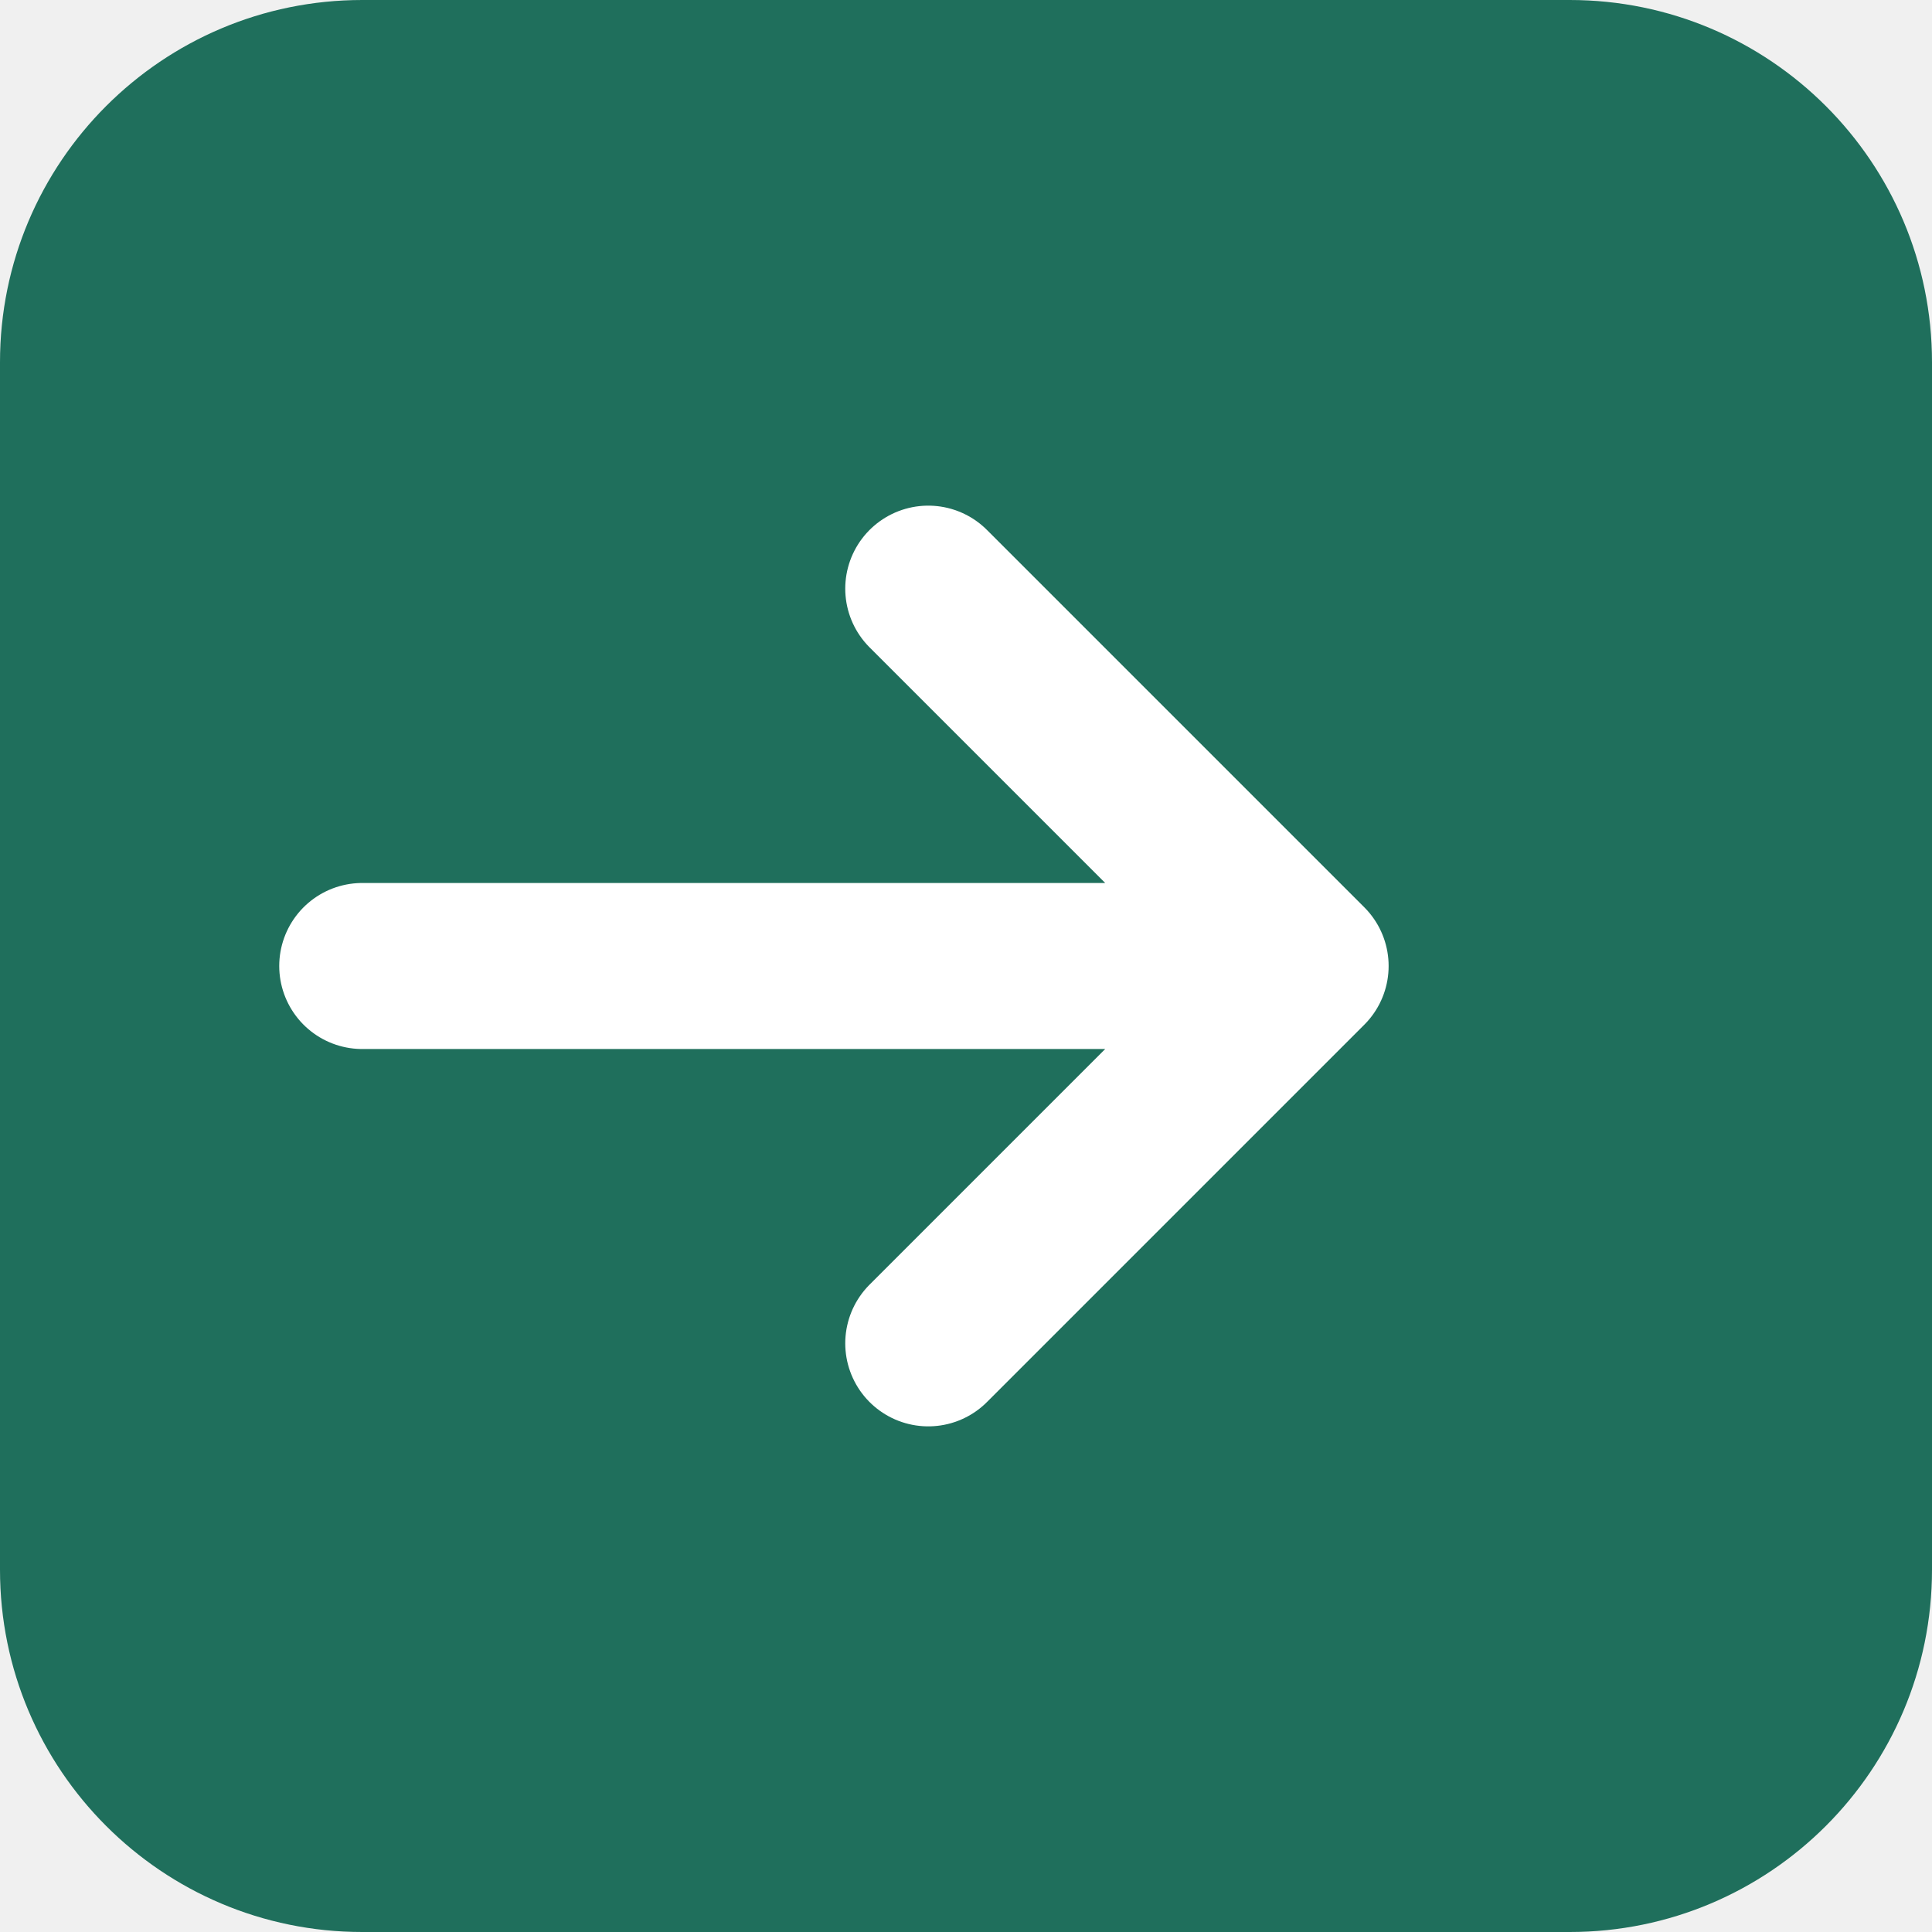
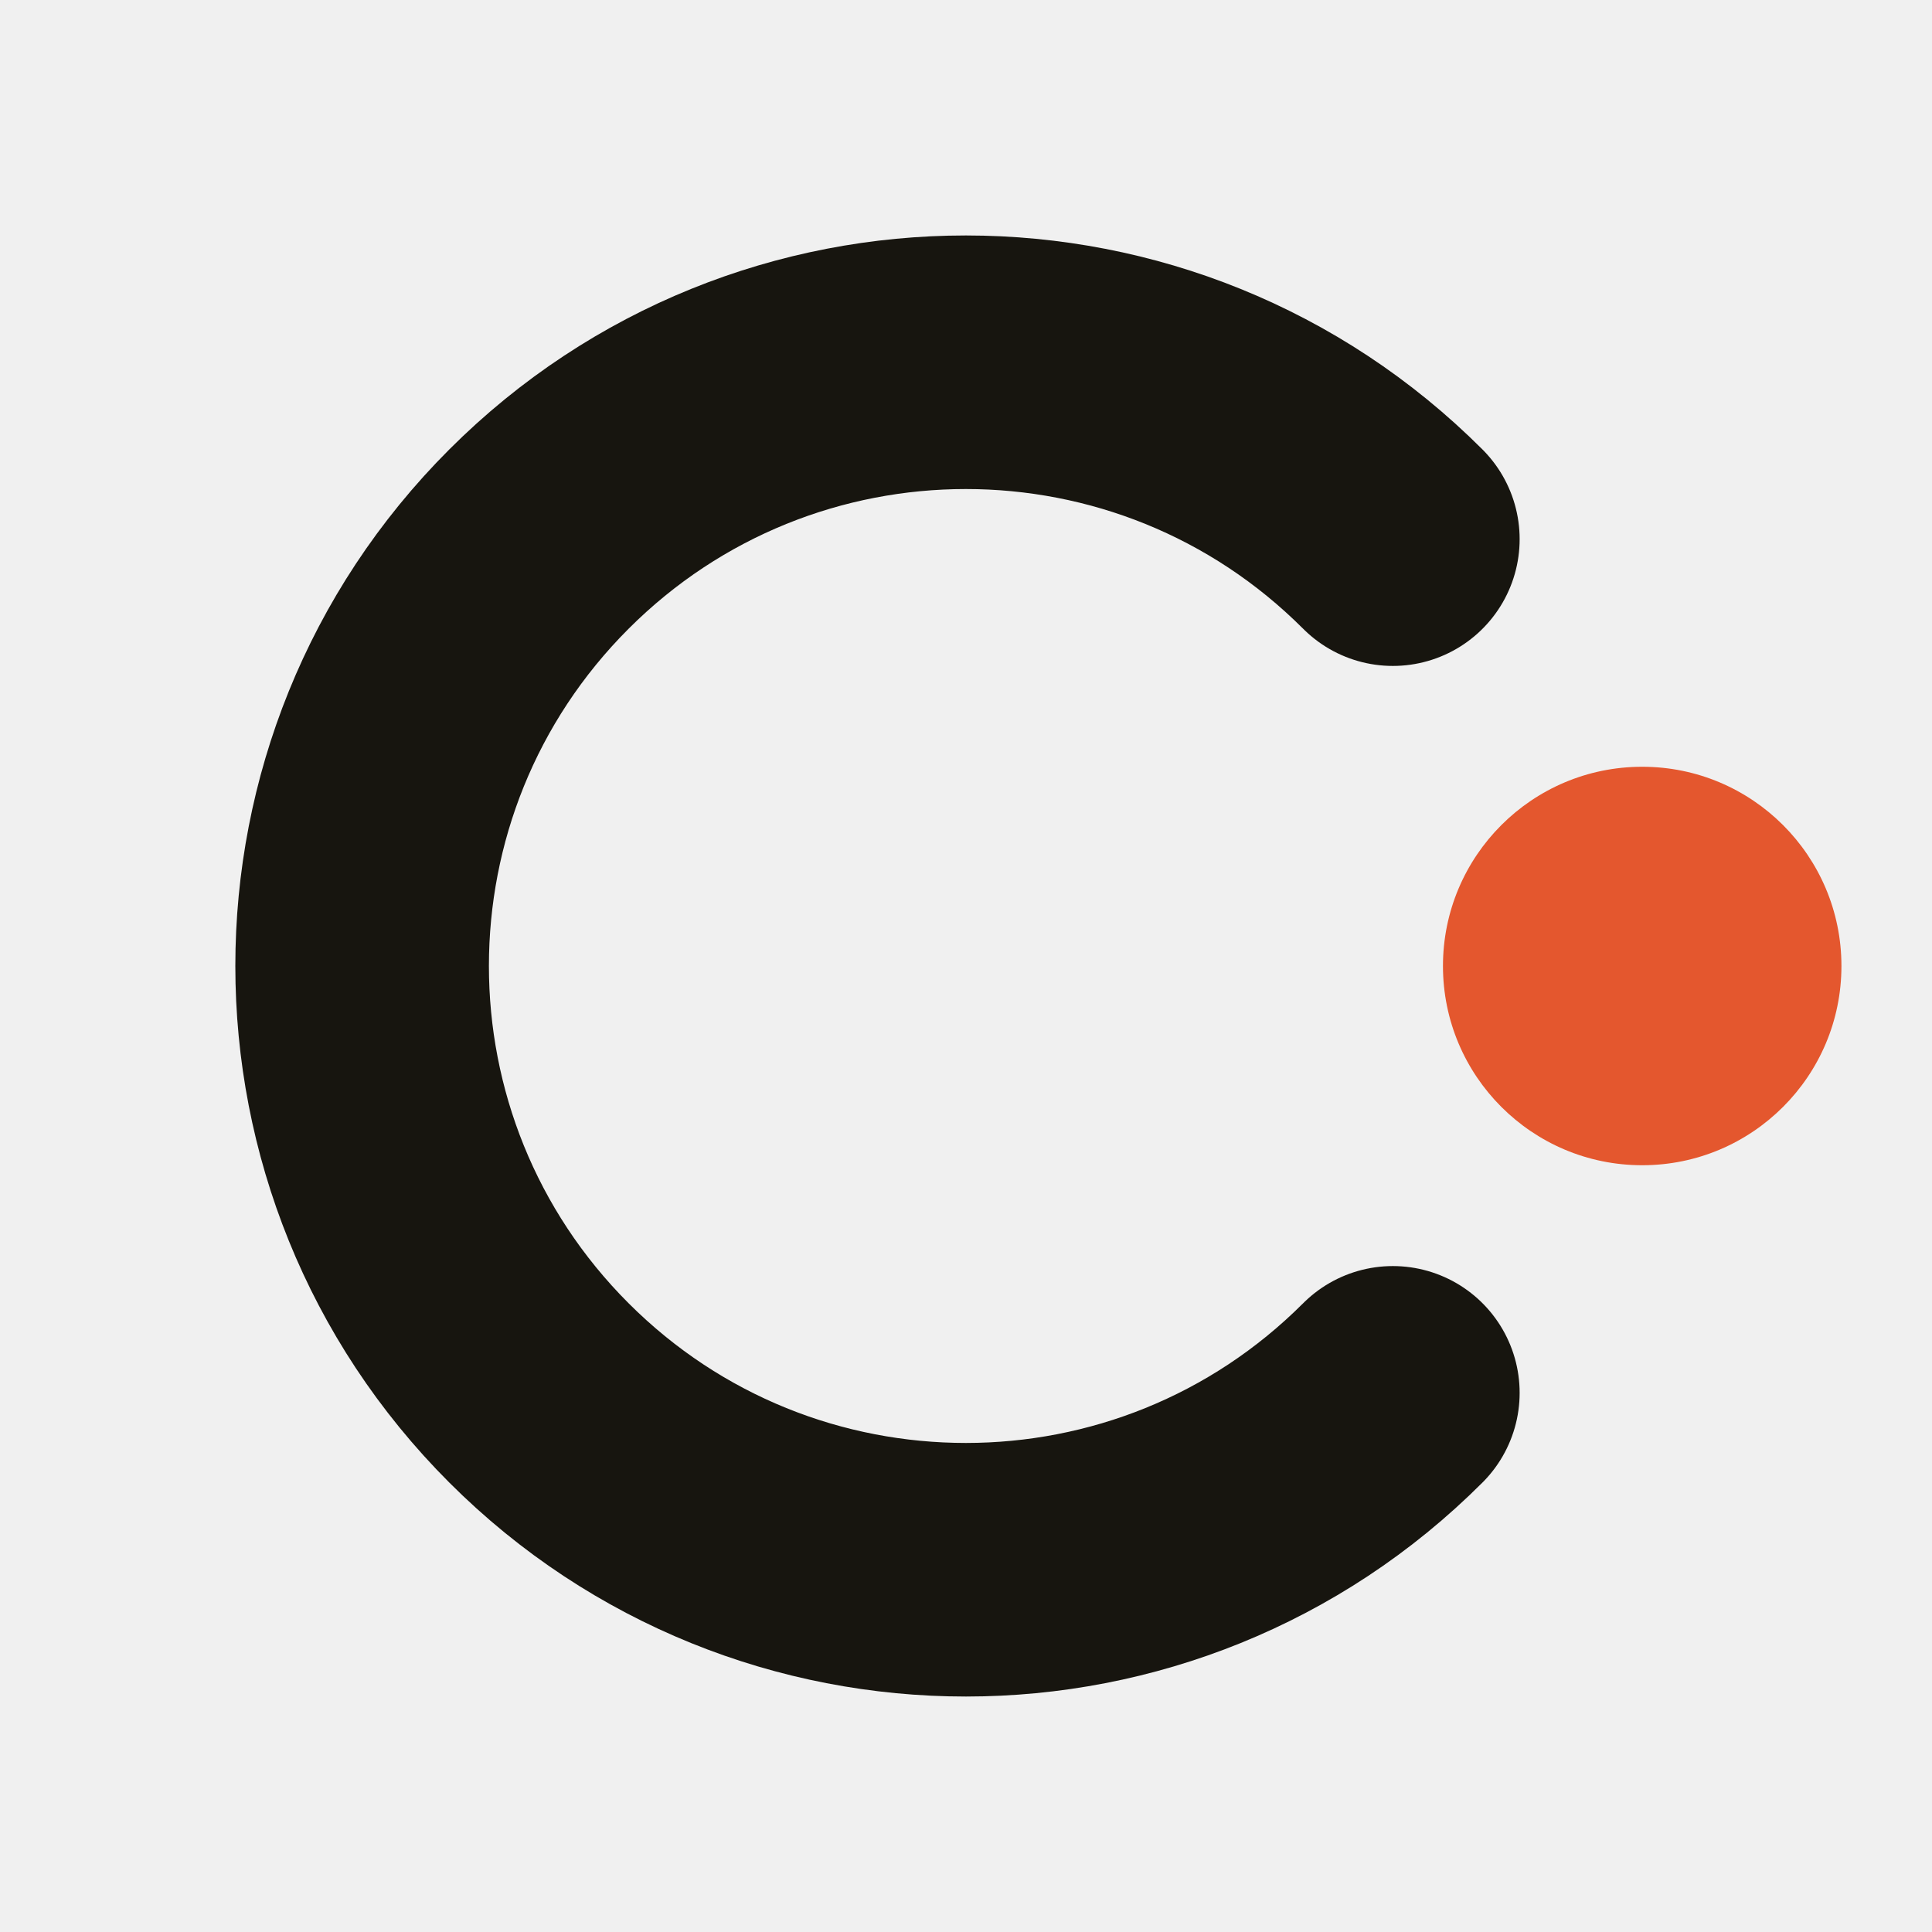
- <svg xmlns="http://www.w3.org/2000/svg" viewBox="0 0 512 512">
-   <rect width="512" height="512" rx="96" fill="#1f6f5c" />
-   <path d="M96 256h240m-90-100 100 100-100 100" fill="none" stroke="#fff" stroke-width="44" stroke-linecap="round" stroke-linejoin="round" />
+ <svg xmlns="http://www.w3.org/2000/svg" viewBox="0 0 32 32" fill="none">
+   <style>path{stroke:#17150f}@media (prefers-color-scheme:dark){path{stroke:#f4f0e8}}</style>
+   <path d="M23.07 8.93A10 10 0 1 0 23.07 23.07" stroke-width="4.2" stroke-linecap="round" />
+   <circle cx="27.2" cy="16" r="3.3" fill="#e4572e" />
</svg>
